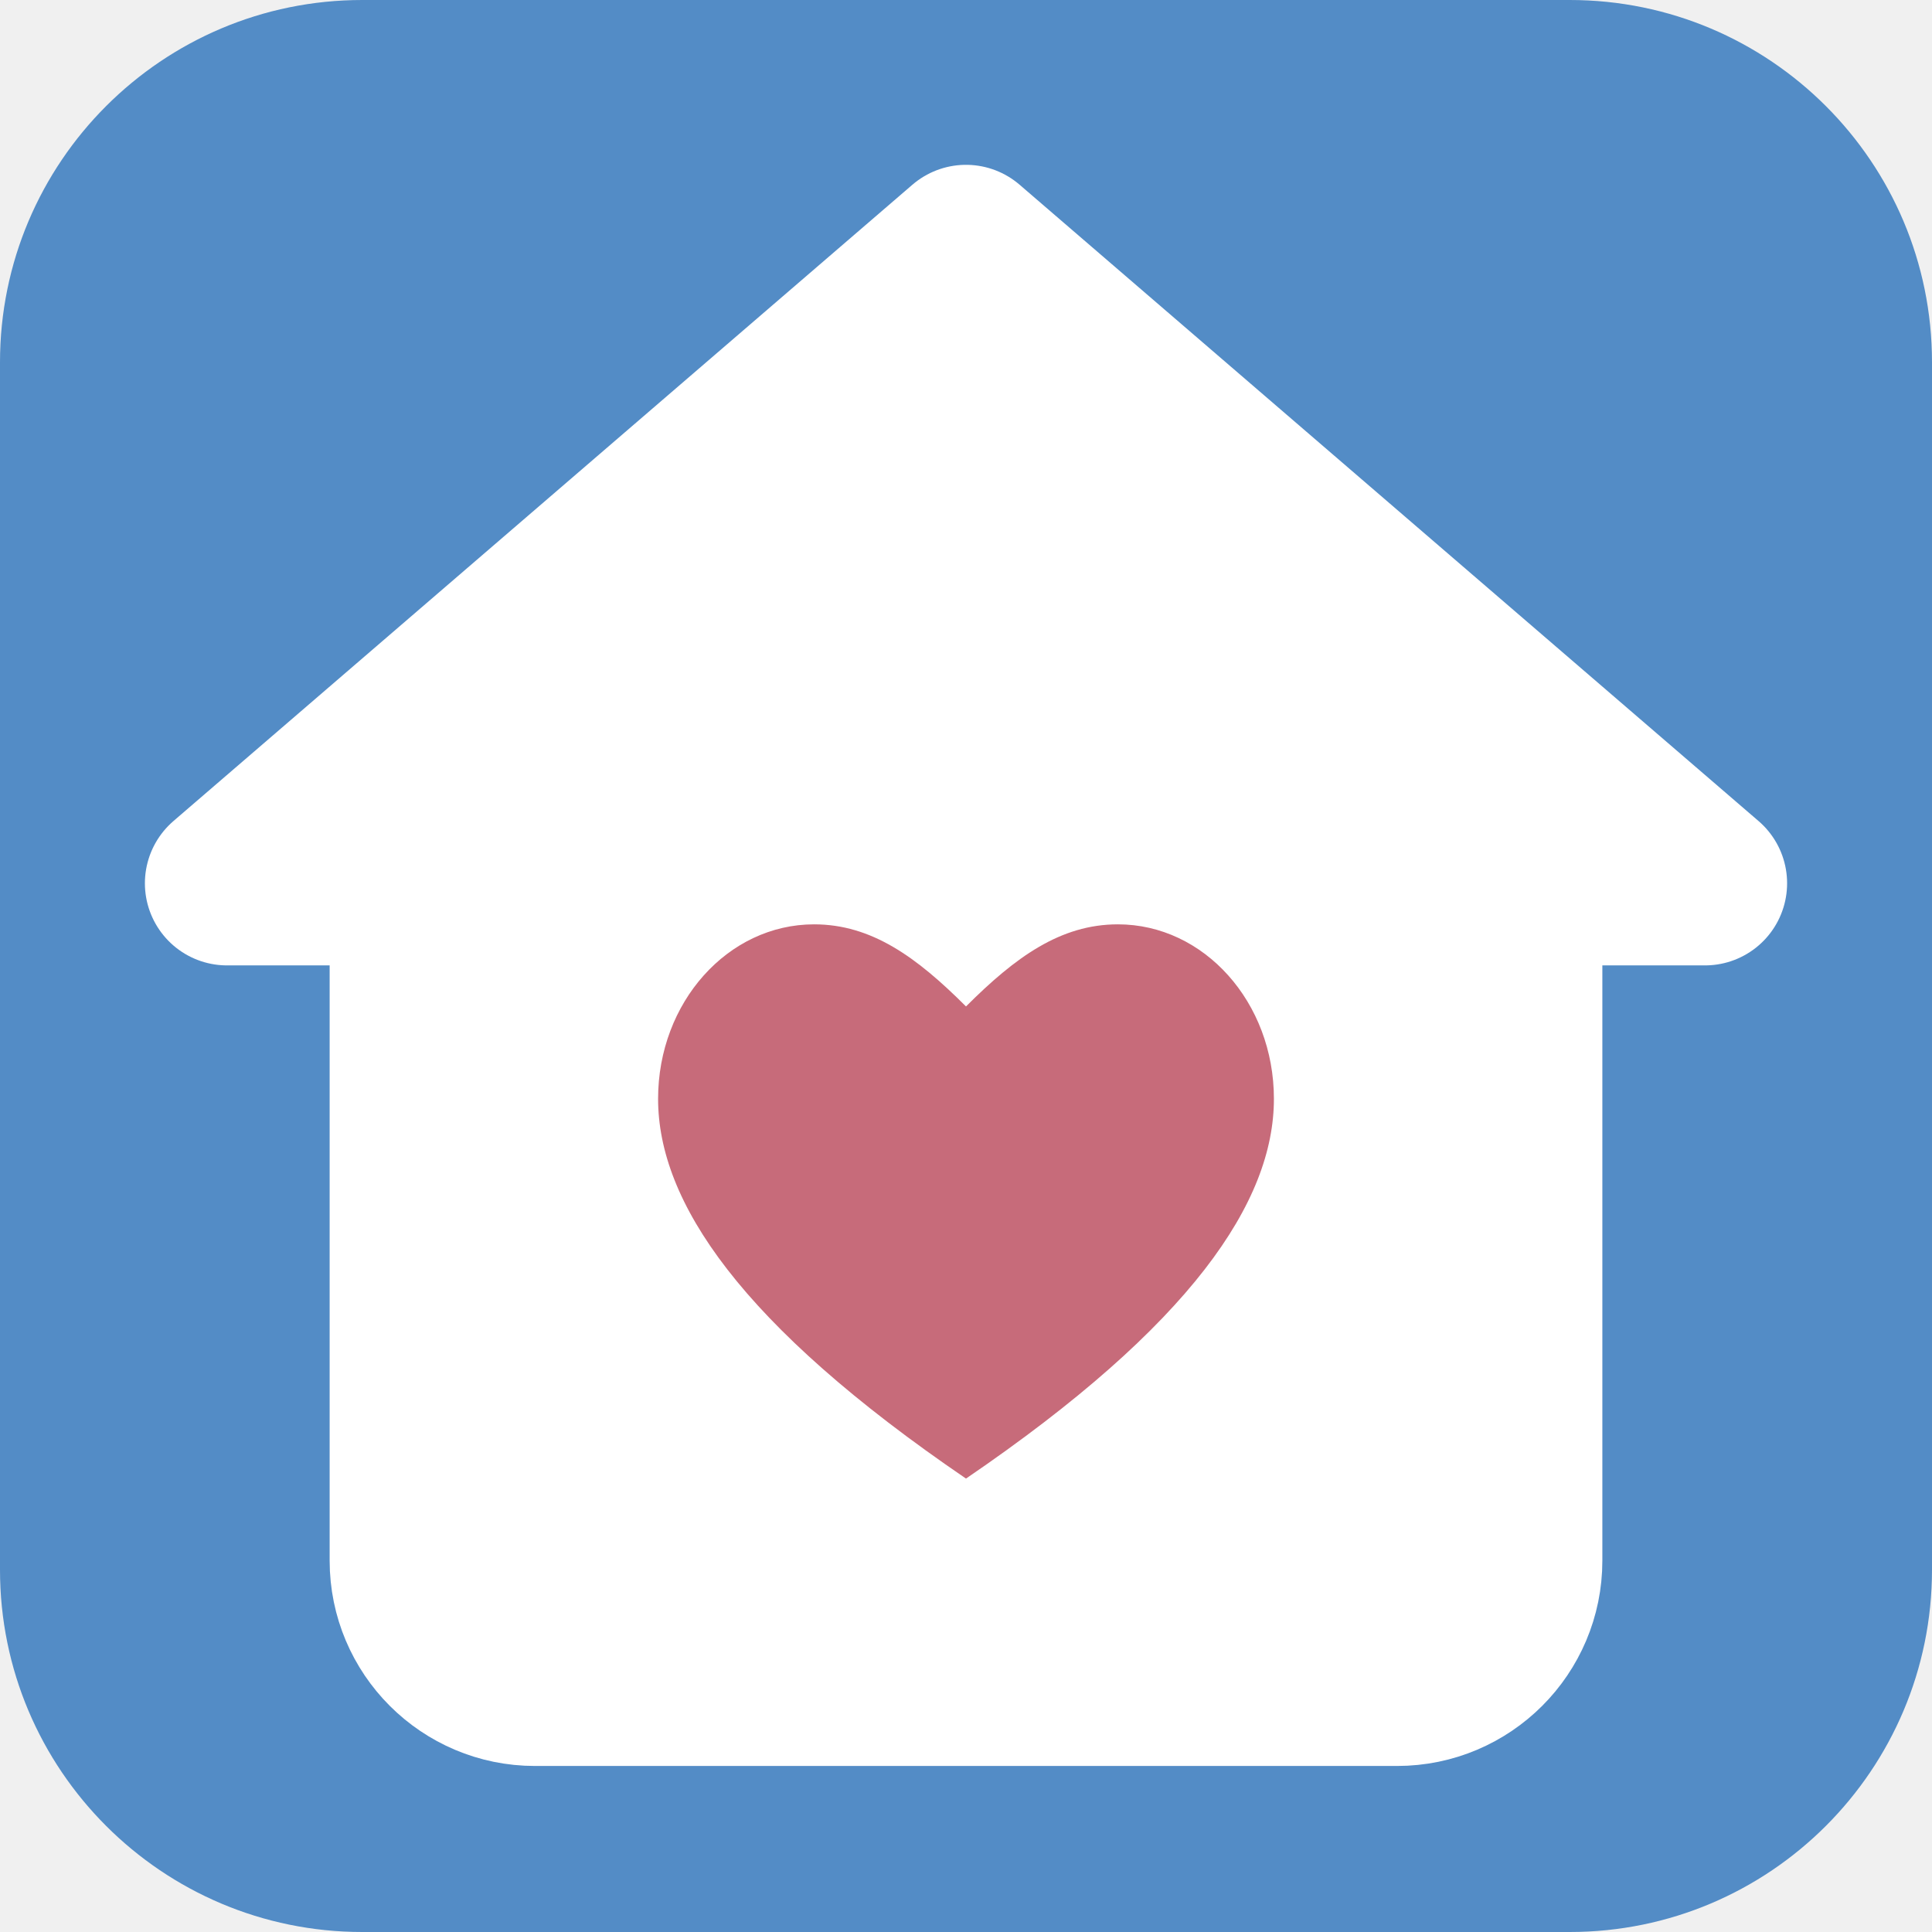
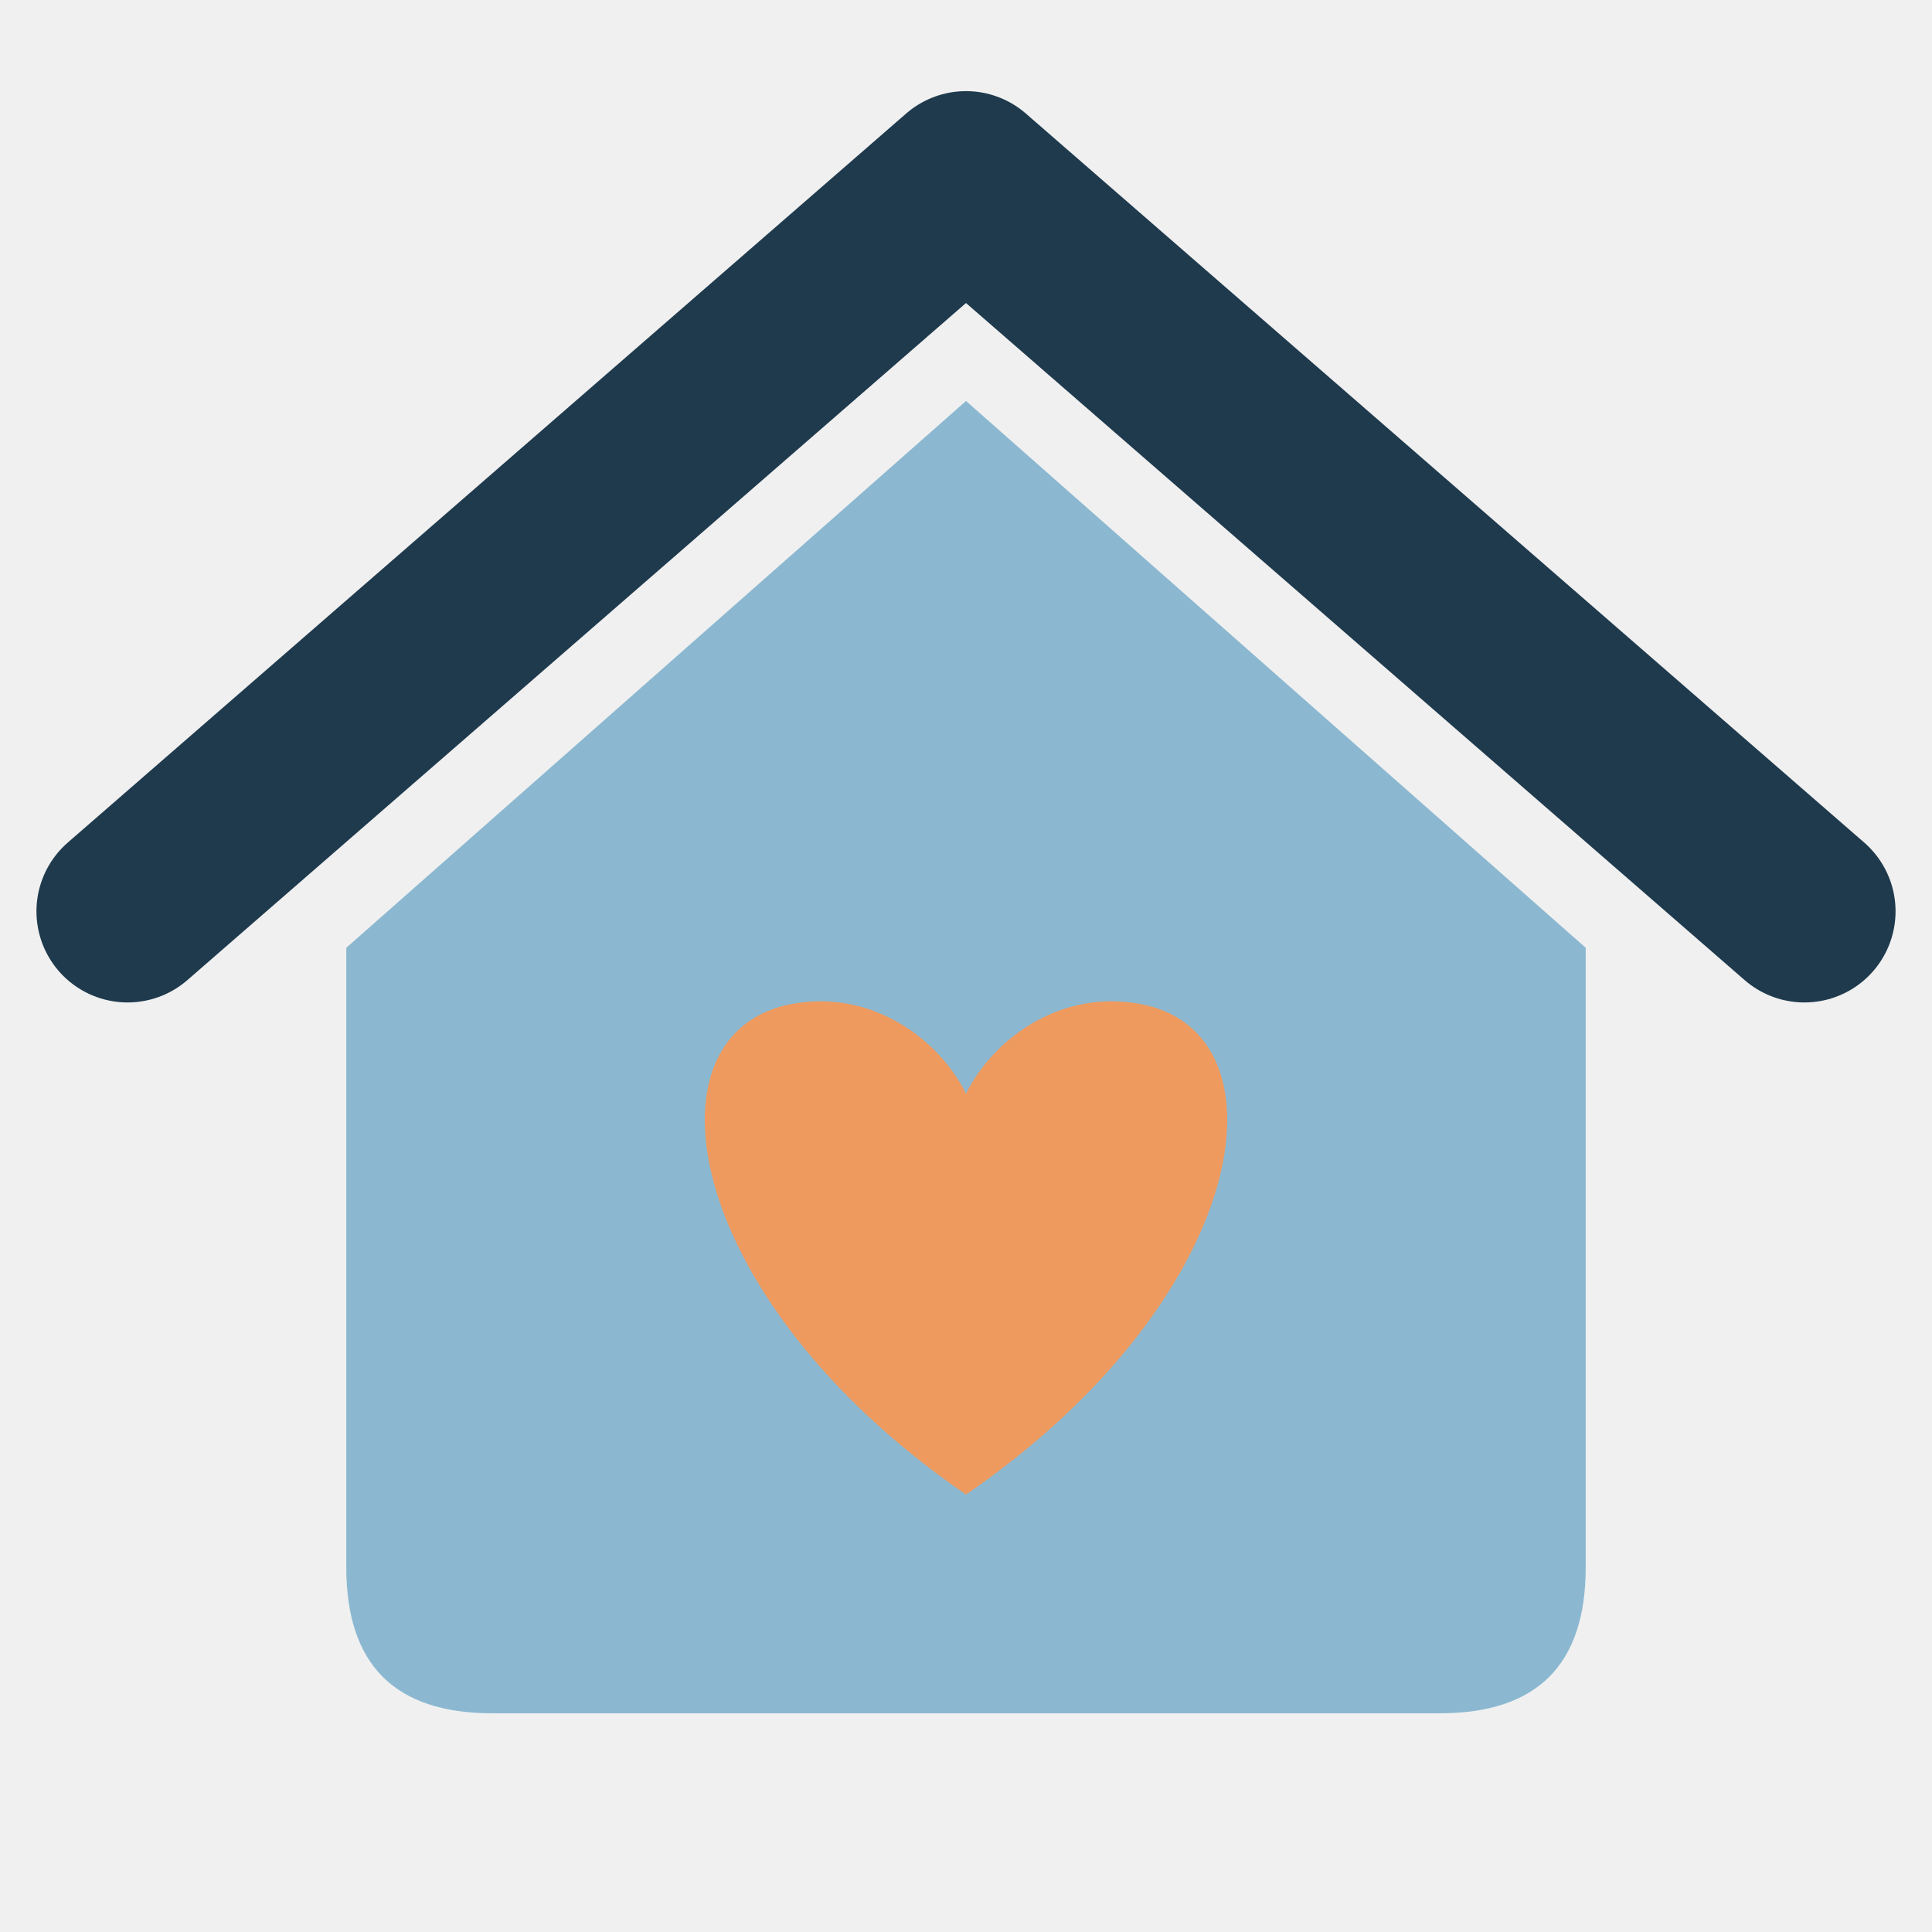
- <svg xmlns="http://www.w3.org/2000/svg" viewBox="0 0 64 64">
-   <rect width="64" height="64" rx="12" fill="#538CC6" />
-   <g transform="translate(-2 -2.7) scale(0.68)">
-     <path d="M50 16 86 47H77v33a6 6 0 0 1-6 6H29a6 6 0 0 1-6-6V47h-9Z" fill="#FFFFFF" stroke="#FFFFFF" stroke-width="8" stroke-linejoin="round" />
-     <path d="M50 76C39 68.5 35 62.5 35 57.5 35 52.8 38.4 49 42.6 49c2.8 0 5 1.6 7.4 4 2.4-2.4 4.6-4 7.4-4 4.2 0 7.6 3.8 7.6 8.5 0 5-4 11-15 18.5Z" fill="#C76B7A" />
-   </g>
+ <svg xmlns="http://www.w3.org/2000/svg" viewBox="7 8 106 106">
+   <path d="M26 60 L60 30 L94 60 L94 94 Q94 102 86 102 L34 102 Q26 102 26 94 Z" fill="#8BB8D0" />
+   <path d="M14 58 L60 18 L106 58" fill="none" stroke="#1F3A4D" stroke-width="10" stroke-linecap="round" stroke-linejoin="round" />
+   <path d="M60 90 C44 79 42 64 51 63 C55 62.5 58.5 65 60 68 C61.5 65 65 62.5 69 63 C78 64 76 79 60 90 Z" fill="#EE9A5F" />
</svg>
